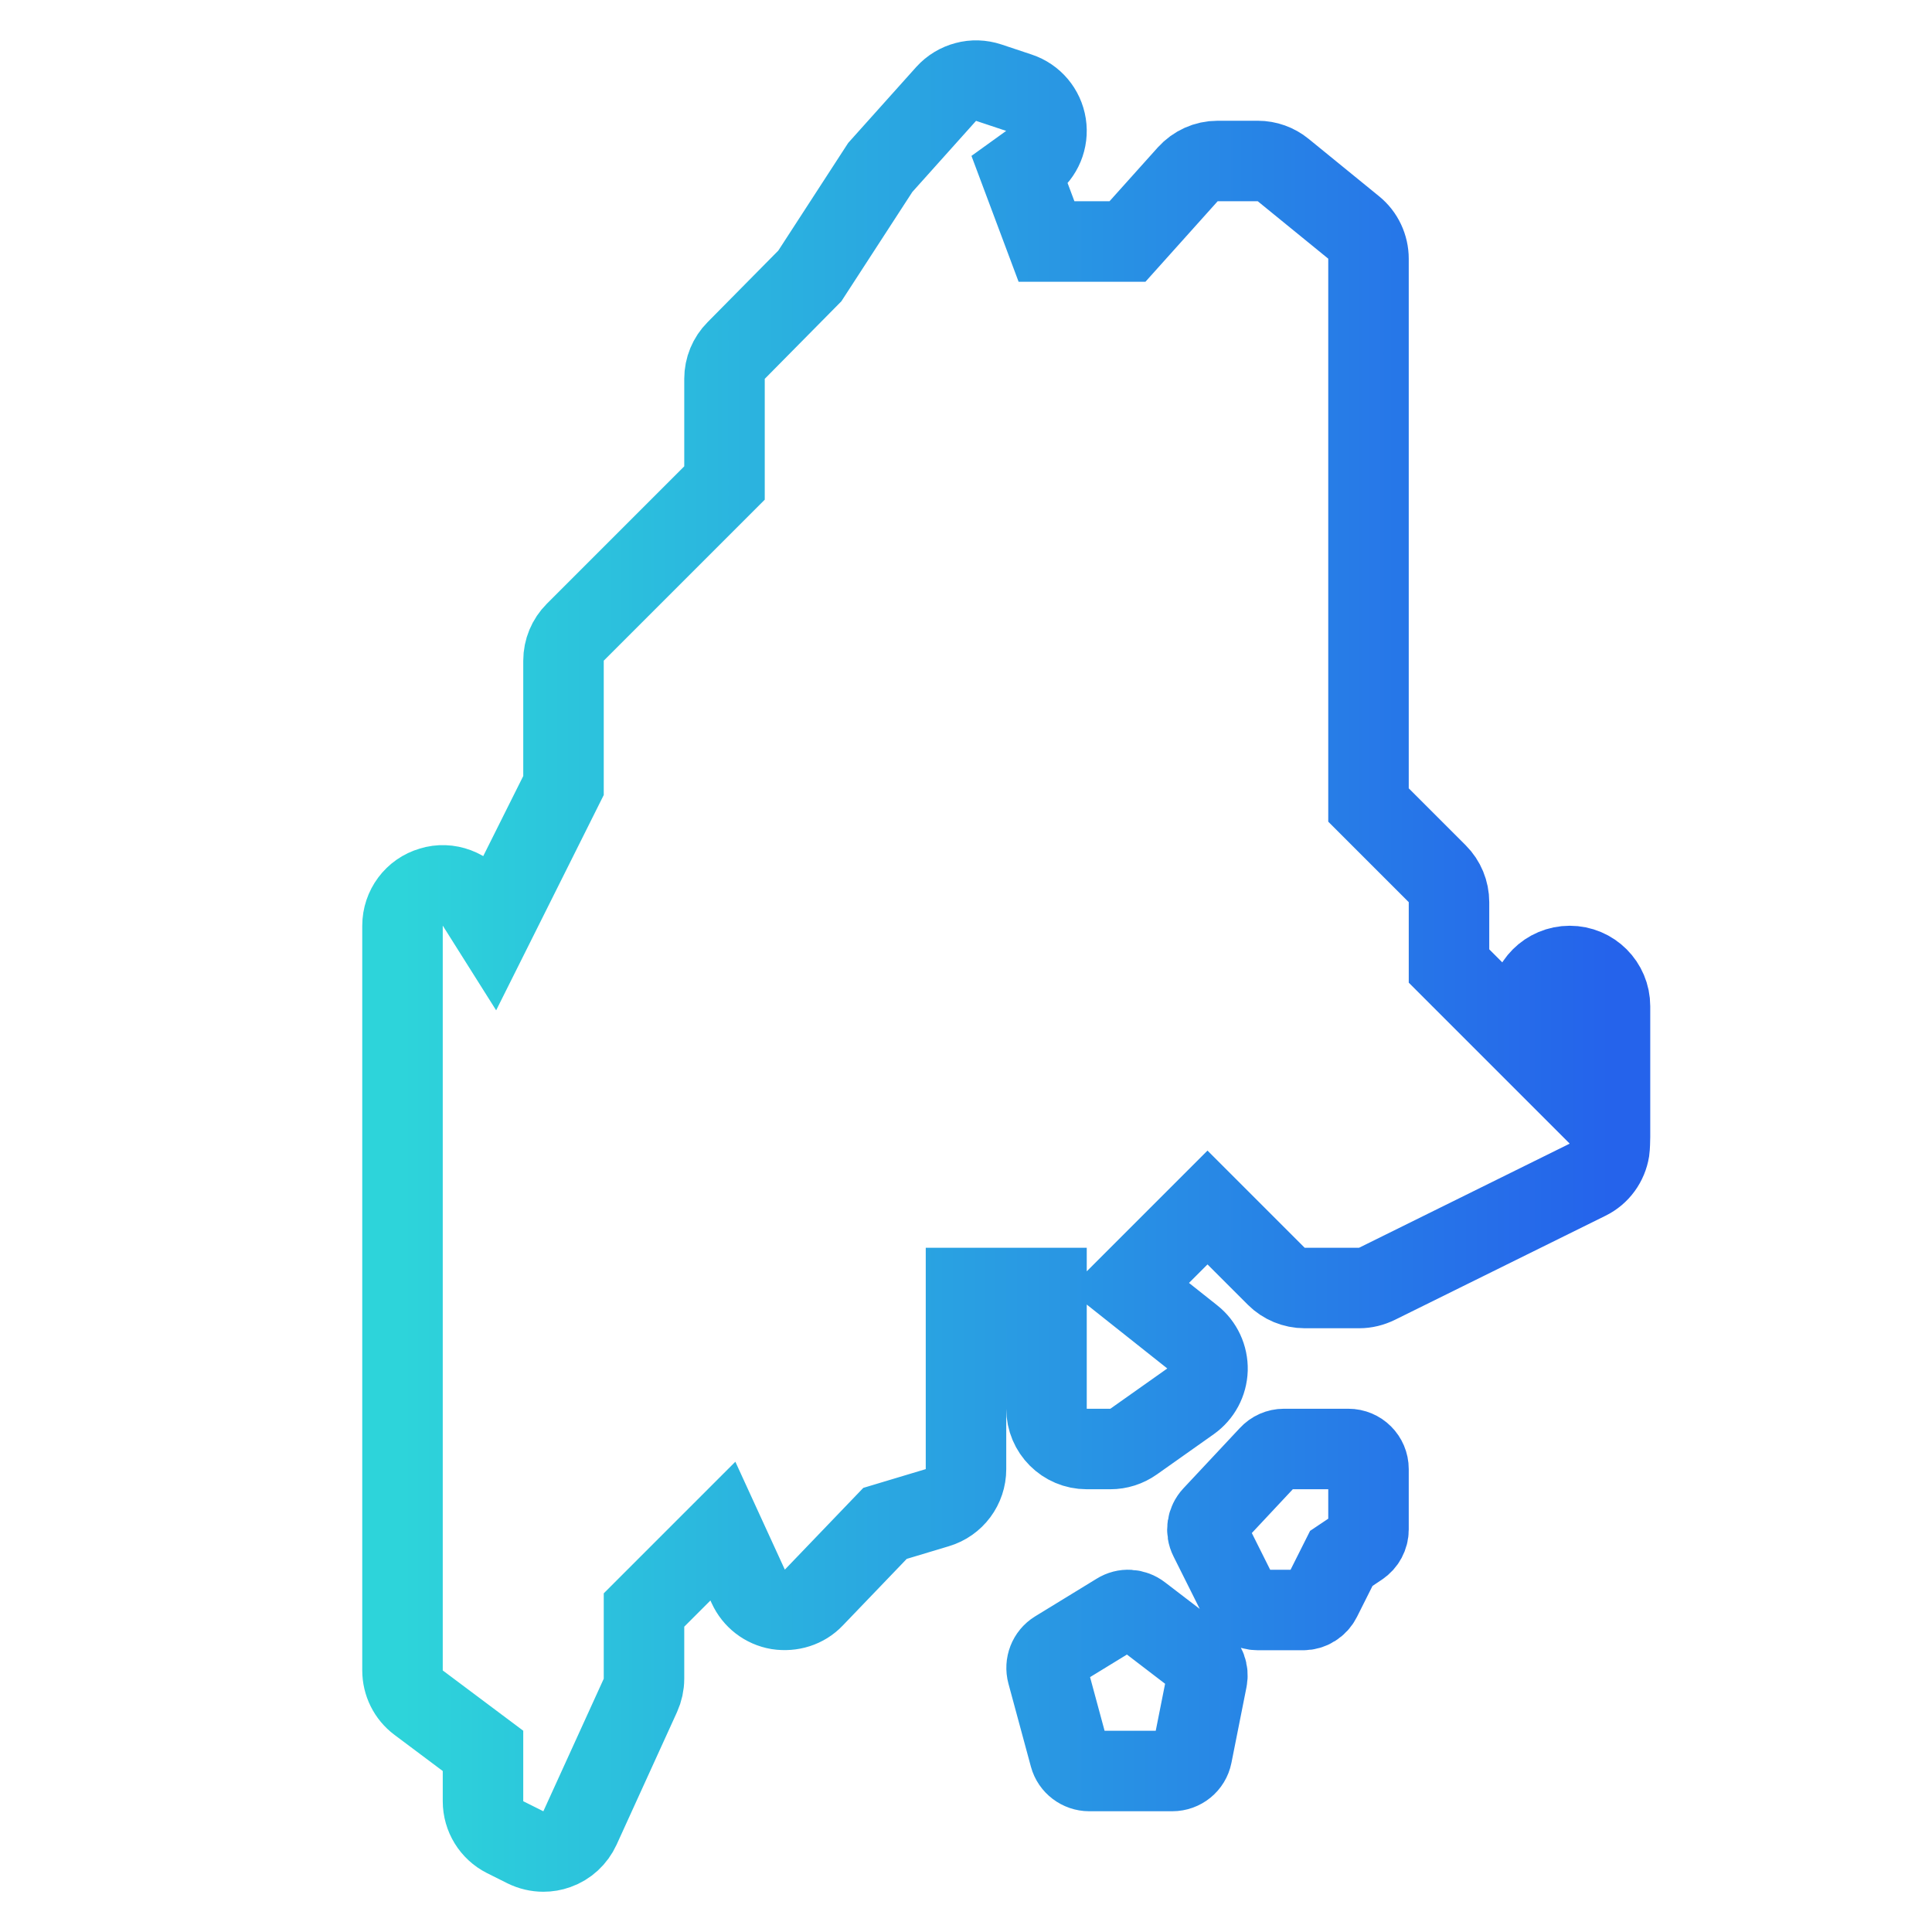
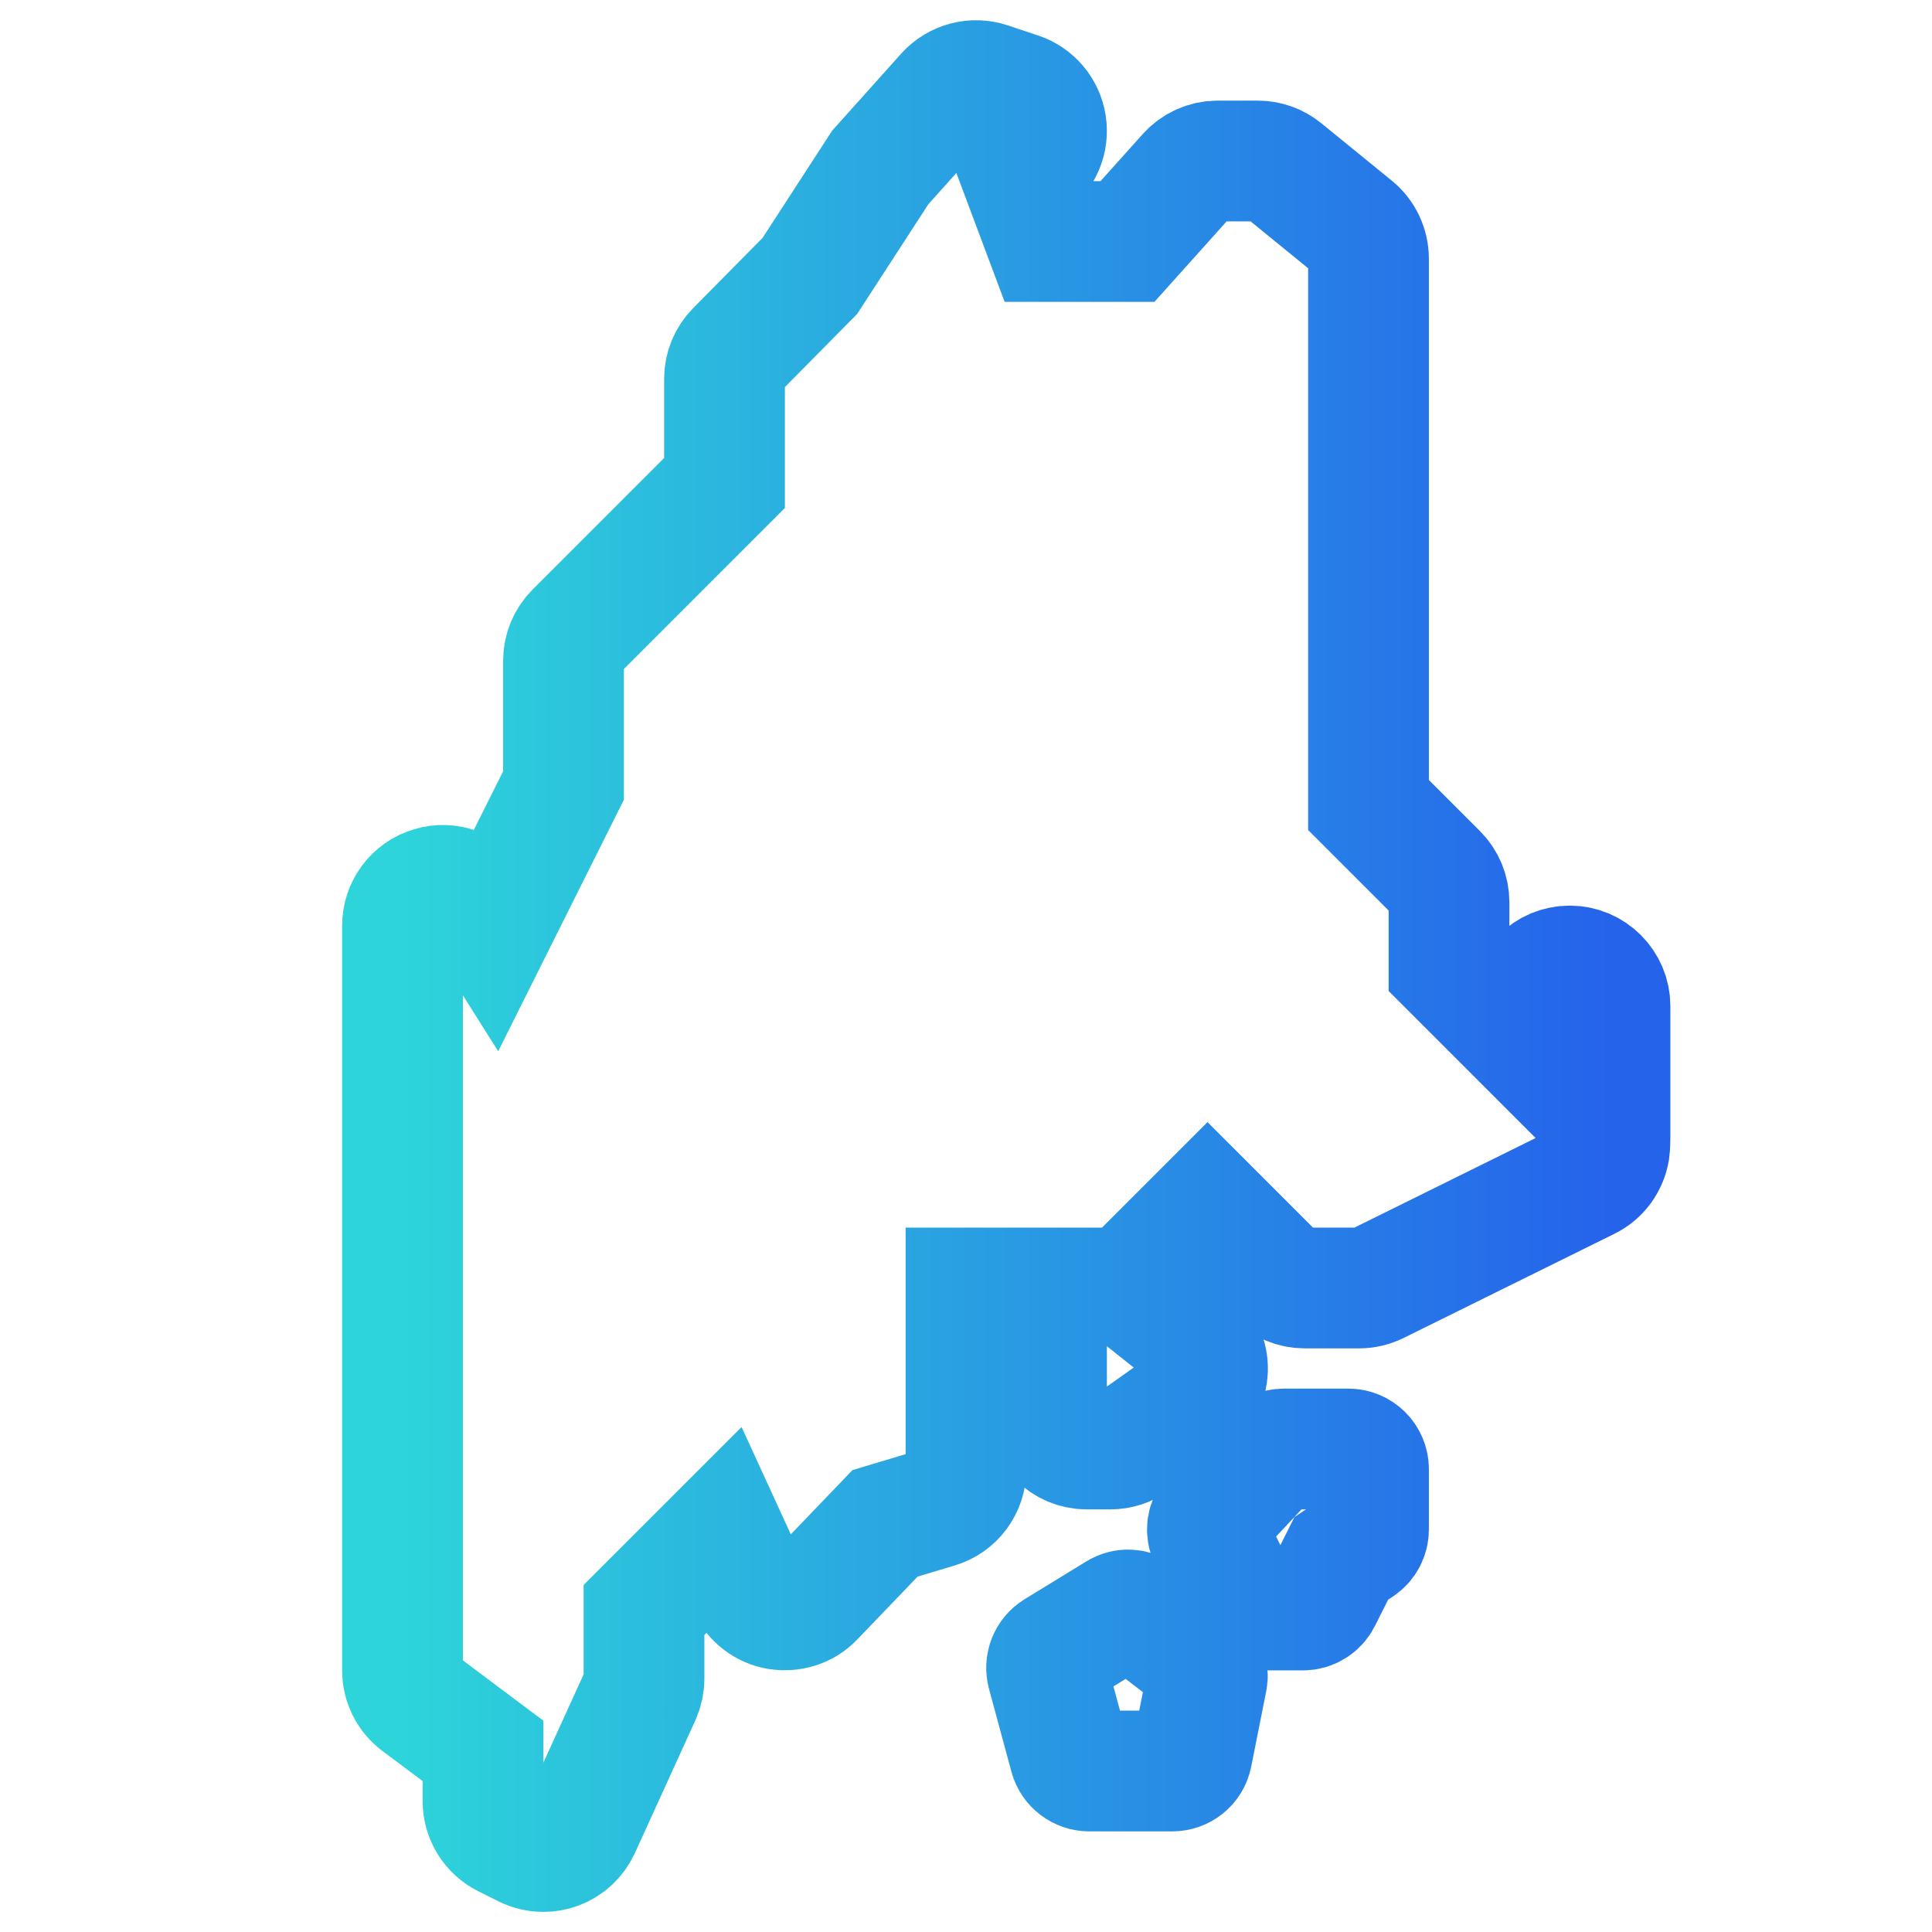
<svg xmlns="http://www.w3.org/2000/svg" width="24" height="24" viewBox="0 0 24 24" fill="none">
-   <path d="M11.998 1.018C11.906 1.042 11.82 1.093 11.754 1.166L10.935 2.08L10.06 3.428L9.145 4.354C9.052 4.447 9 4.574 9 4.705V6L7.146 7.854C7.053 7.947 7 8.074 7 8.207V9.758L6.113 11.533L5.922 11.23C5.802 11.043 5.568 10.954 5.359 11.02C5.145 11.082 5 11.278 5 11.5V20.75C5 20.907 5.073 21.056 5.199 21.15L6 21.75V22.375C6 22.564 6.106 22.737 6.275 22.822L6.525 22.947C6.596 22.982 6.673 23 6.75 23C6.807 23 6.863 22.991 6.918 22.971C7.046 22.926 7.148 22.831 7.205 22.707L7.955 21.061C7.984 20.997 8 20.925 8 20.854V20L8.98 19.02L9.295 19.707C9.364 19.858 9.501 19.964 9.664 19.992C9.829 20.017 9.995 19.967 10.109 19.846L10.994 18.924L11.643 18.729C11.856 18.666 12 18.471 12 18.25V16H13V17.5C13 17.776 13.224 18 13.5 18H13.793C13.897 18 13.997 17.968 14.082 17.908L14.789 17.408C14.917 17.317 14.995 17.172 15 17.014C15.004 16.857 14.934 16.704 14.81 16.607L14.02 15.98L15 15L15.854 15.854C15.947 15.947 16.074 16 16.207 16H16.885C16.962 16 17.037 15.981 17.107 15.947L19.723 14.654C19.868 14.583 19.966 14.446 19.992 14.287C19.997 14.255 20 14.149 20 14.125V12.5C20 12.224 19.776 12 19.5 12C19.224 12 19 12.224 19 12.5V13L18 12V11.207C18 11.074 17.947 10.947 17.854 10.854L17 10V3.215C17 3.065 16.933 2.921 16.816 2.826L15.941 2.113C15.852 2.04 15.74 2 15.625 2H15.125C14.983 2 14.849 2.061 14.754 2.166L14.006 3H13L12.67 2.119L12.795 2.029C12.946 1.919 13.023 1.734 12.994 1.549C12.965 1.364 12.836 1.211 12.658 1.152L12.283 1.027C12.189 0.996 12.09 0.993 11.998 1.018ZM15.949 18C15.88 18 15.815 18.029 15.768 18.08L15.066 18.83C14.995 18.906 14.978 19.018 15.025 19.111L15.4 19.861C15.442 19.945 15.53 20 15.625 20H16.188C16.282 20 16.368 19.945 16.41 19.861L16.662 19.359L16.889 19.207C16.958 19.161 17 19.083 17 19V18.25C17 18.112 16.888 18 16.75 18H15.949ZM14.027 20C13.978 19.997 13.928 20.01 13.885 20.037L13.119 20.506C13.025 20.564 12.981 20.678 13.01 20.785L13.289 21.816C13.318 21.924 13.419 22 13.531 22H14.562C14.682 22 14.784 21.917 14.807 21.801L14.994 20.861C15.012 20.768 14.977 20.673 14.902 20.615L14.168 20.053C14.127 20.021 14.077 20.003 14.027 20Z" stroke="url(#paint0_linear_11_1154)" />
+   <path d="M11.998 1.018C11.906 1.042 11.82 1.093 11.754 1.166L10.935 2.08L10.06 3.428L9.145 4.354C9.052 4.447 9 4.574 9 4.705V6L7.146 7.854C7.053 7.947 7 8.074 7 8.207V9.758L6.113 11.533L5.922 11.23C5.802 11.043 5.568 10.954 5.359 11.02C5.145 11.082 5 11.278 5 11.5V20.75C5 20.907 5.073 21.056 5.199 21.15L6 21.75V22.375C6 22.564 6.106 22.737 6.275 22.822L6.525 22.947C6.596 22.982 6.673 23 6.75 23C6.807 23 6.863 22.991 6.918 22.971C7.046 22.926 7.148 22.831 7.205 22.707L7.955 21.061C7.984 20.997 8 20.925 8 20.854V20L8.98 19.02L9.295 19.707C9.364 19.858 9.501 19.964 9.664 19.992C9.829 20.017 9.995 19.967 10.109 19.846L10.994 18.924L11.643 18.729C11.856 18.666 12 18.471 12 18.25V16H13V17.5C13 17.776 13.224 18 13.5 18H13.793C13.897 18 13.997 17.968 14.082 17.908L14.789 17.408C14.917 17.317 14.995 17.172 15 17.014C15.004 16.857 14.934 16.704 14.81 16.607L14.02 15.98L15 15L15.854 15.854C15.947 15.947 16.074 16 16.207 16H16.885C16.962 16 17.037 15.981 17.107 15.947L19.723 14.654C19.868 14.583 19.966 14.446 19.992 14.287C19.997 14.255 20 14.149 20 14.125V12.5C20 12.224 19.776 12 19.5 12C19.224 12 19 12.224 19 12.5V13L18 12V11.207C18 11.074 17.947 10.947 17.854 10.854L17 10V3.215C17 3.065 16.933 2.921 16.816 2.826L15.941 2.113C15.852 2.04 15.74 2 15.625 2H15.125C14.983 2 14.849 2.061 14.754 2.166L14.006 3H13L12.67 2.119L12.795 2.029C12.946 1.919 13.023 1.734 12.994 1.549C12.965 1.364 12.836 1.211 12.658 1.152L12.283 1.027C12.189 0.996 12.09 0.993 11.998 1.018ZM15.949 18C15.88 18 15.815 18.029 15.768 18.08L15.066 18.83C14.995 18.906 14.978 19.018 15.025 19.111L15.4 19.861C15.442 19.945 15.53 20 15.625 20H16.188C16.282 20 16.368 19.945 16.41 19.861L16.662 19.359L16.889 19.207C16.958 19.161 17 19.083 17 19V18.25C17 18.112 16.888 18 16.75 18H15.949ZM14.027 20C13.978 19.997 13.928 20.01 13.885 20.037L13.119 20.506C13.025 20.564 12.981 20.678 13.01 20.785L13.289 21.816C13.318 21.924 13.419 22 13.531 22H14.562C14.682 22 14.784 21.917 14.807 21.801L14.994 20.861C15.012 20.768 14.977 20.673 14.902 20.615L14.168 20.053C14.127 20.021 14.077 20.003 14.027 20Z" stroke-width="1.5" stroke="url(#paint0_linear_11_1154)" />
  <defs>
    <linearGradient id="paint0_linear_11_1154" x1="5" y1="12.001" x2="20" y2="12.001" gradientUnits="userSpaceOnUse">
      <stop stop-color="#2DD4DA" />
      <stop offset="1" stop-color="#2563EB" />
    </linearGradient>
  </defs>
</svg>
